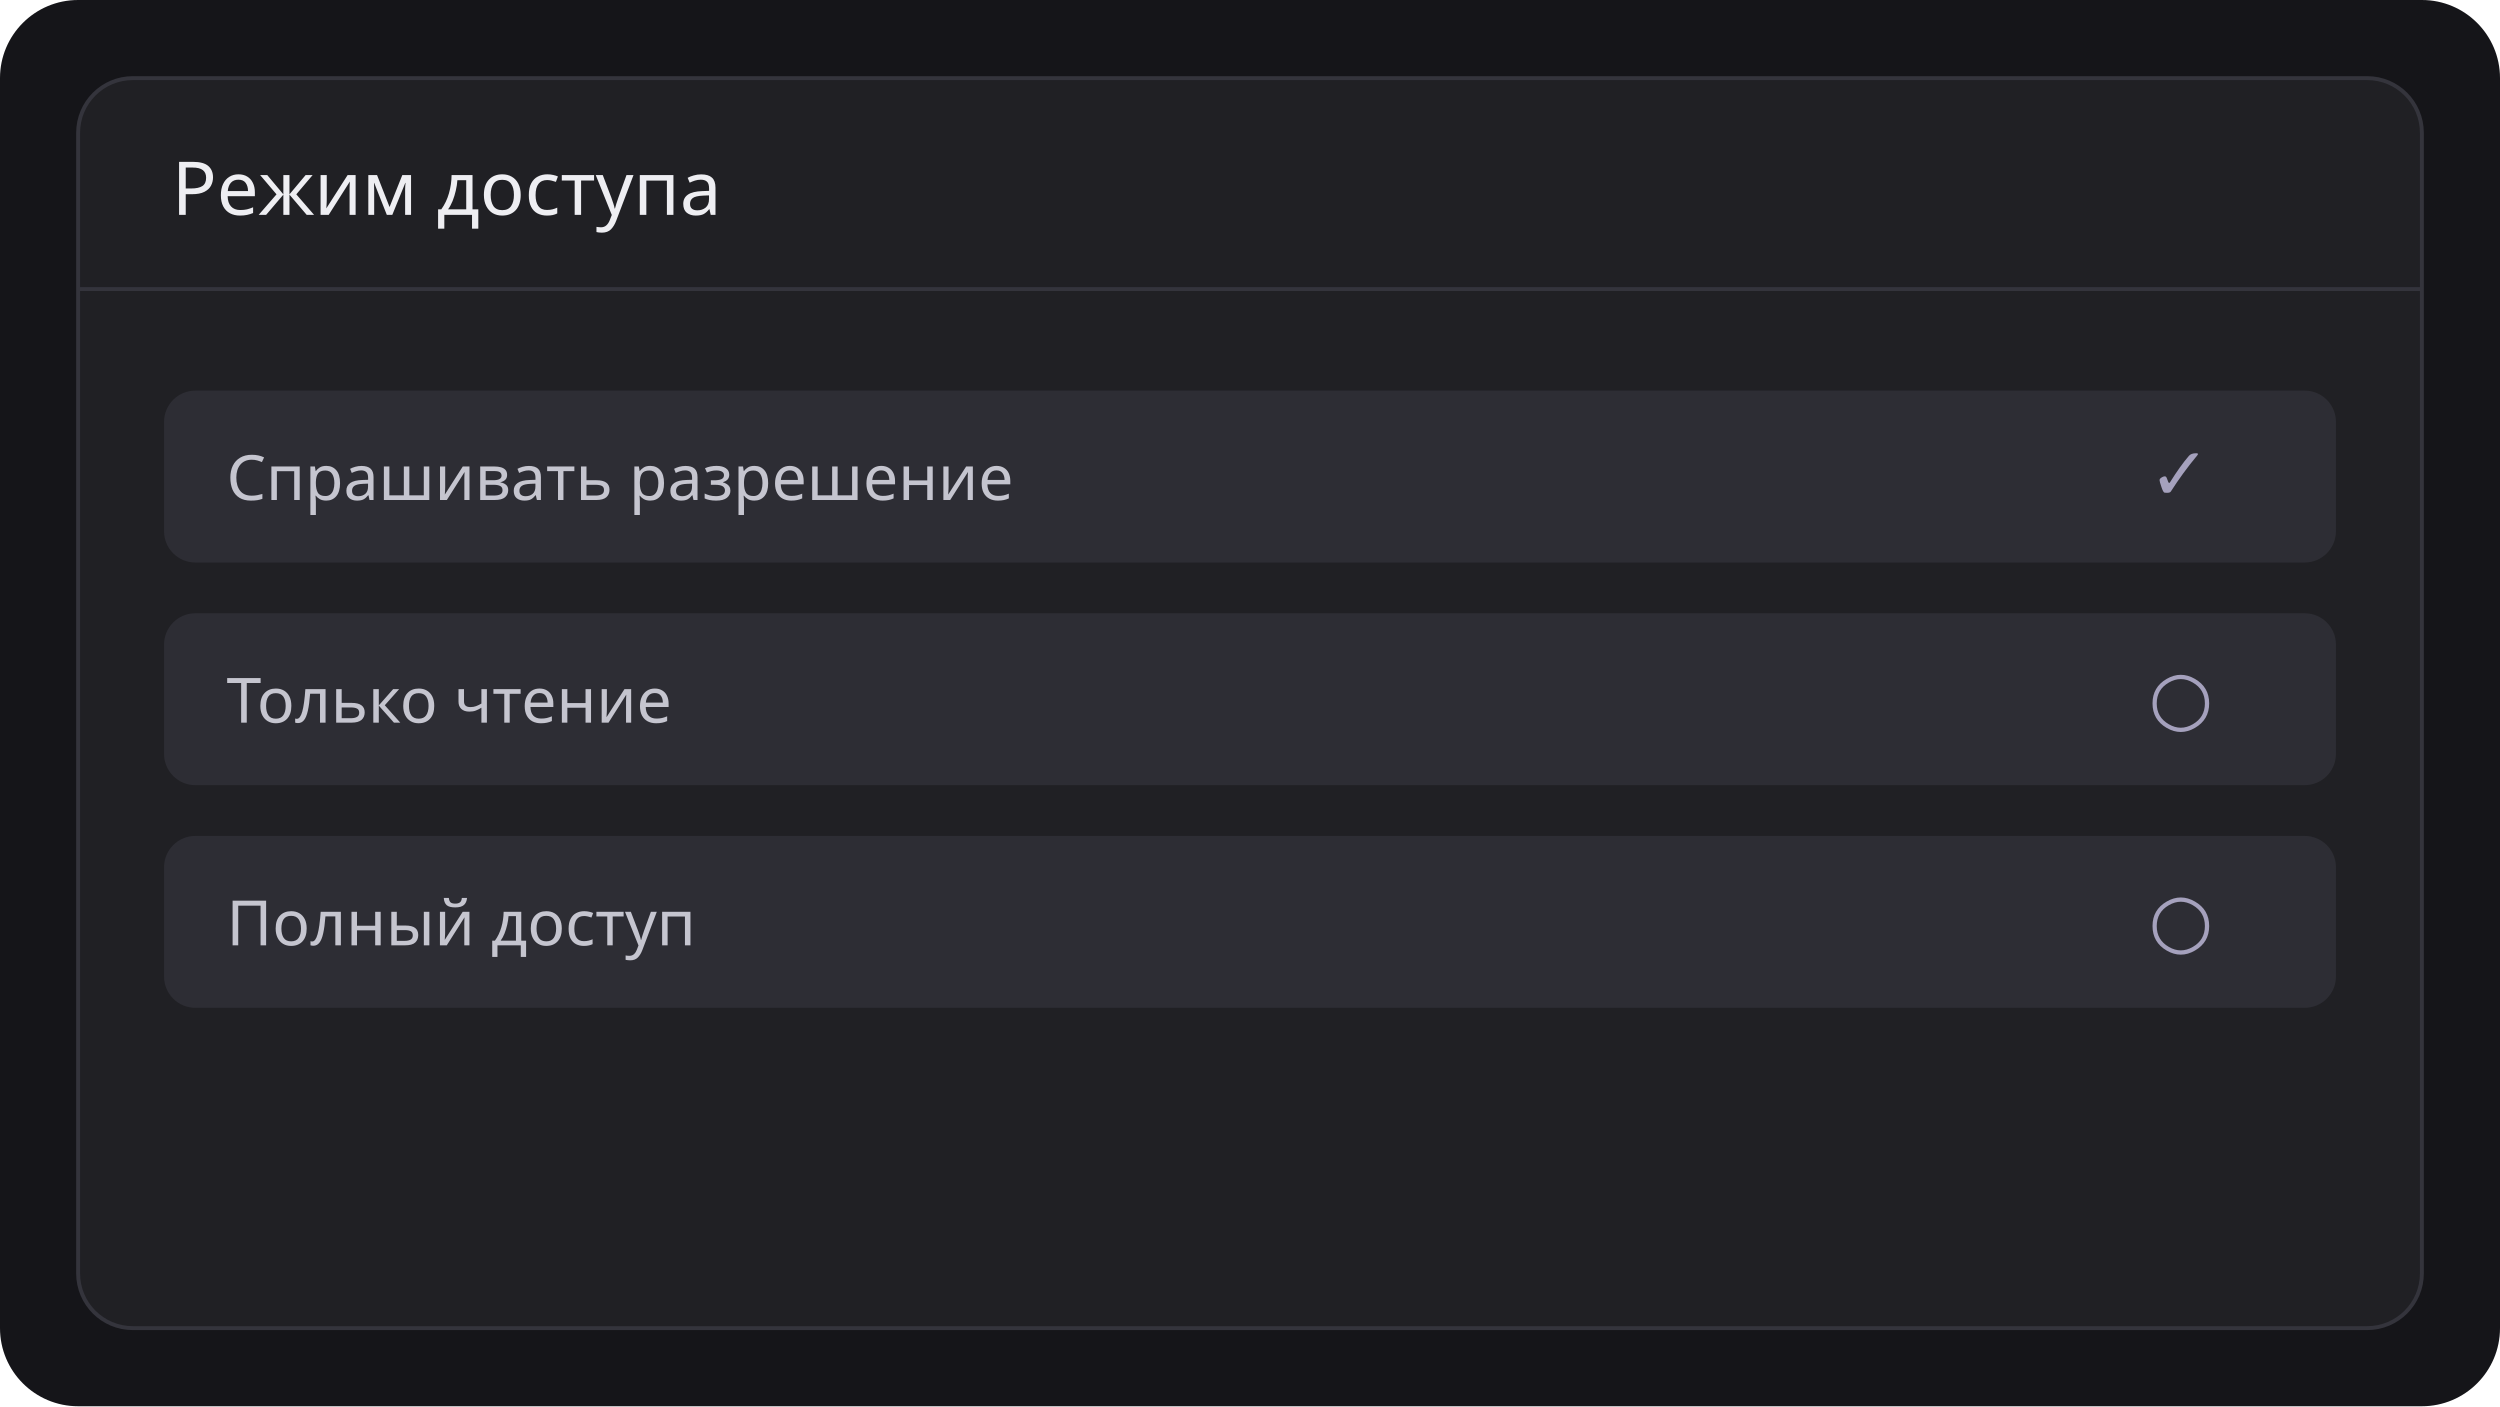
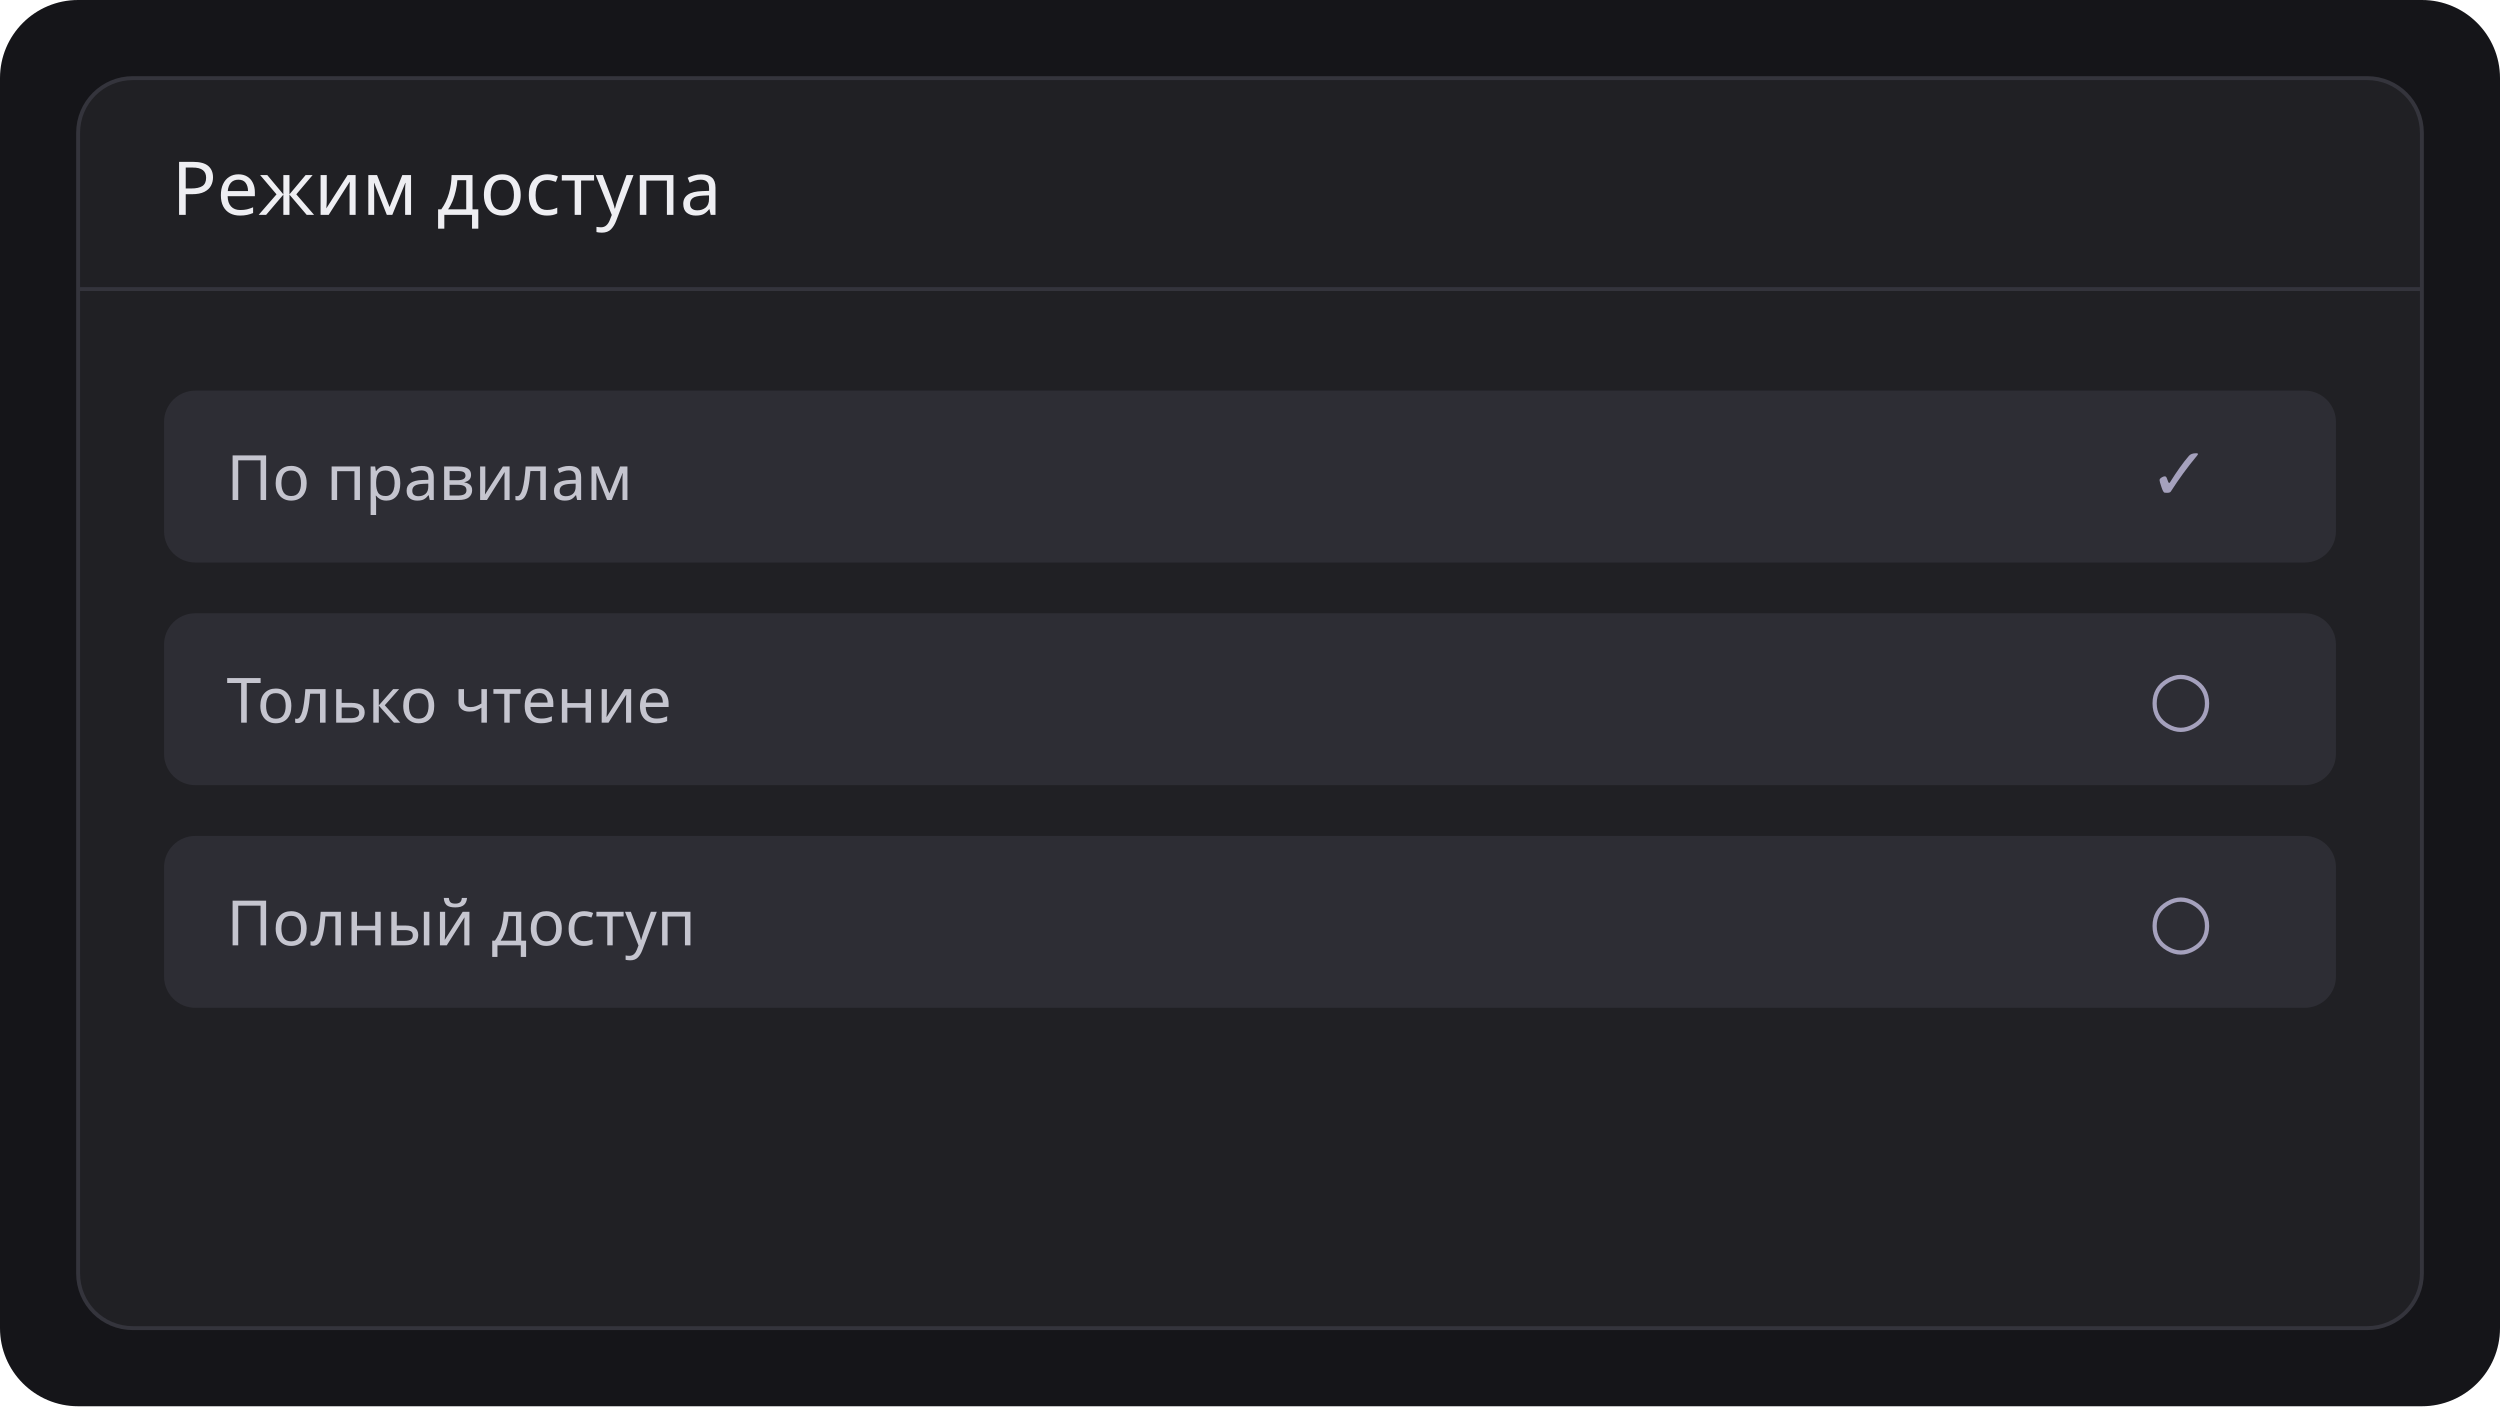
<svg xmlns="http://www.w3.org/2000/svg" width="640" height="360" viewBox="0 0 640 360">
  <rect width="640" height="360" rx="20" fill="#151519" />
  <rect x="20" y="20" width="600" height="320" rx="14" fill="#202024" stroke="#34343c" />
  <path d="M20 74H620" stroke="#34343c" />
  <text x="44" y="55" fill="#eeeef2" font-family="sans-serif" font-size="19">Режим доступа</text>
  <rect x="42" y="100" width="556" height="44" rx="8" fill="#2d2d34" />
-   <text x="58" y="128" fill="#c5c5cf" font-family="sans-serif" font-size="16">Спрашивать разрешение</text>
+   <text x="58" y="128" fill="#c5c5cf" font-family="sans-serif" font-size="16">По правилам</text>
  <text x="550" y="128" fill="#a5a1bd" font-family="sans-serif" font-size="19">✓</text>
  <rect x="42" y="157" width="556" height="44" rx="8" fill="#2d2d34" />
  <text x="58" y="185" fill="#c5c5cf" font-family="sans-serif" font-size="16">Только чтение</text>
  <text x="550" y="185" fill="#a5a1bd" font-family="sans-serif" font-size="19">○</text>
  <rect x="42" y="214" width="556" height="44" rx="8" fill="#2d2d34" />
  <text x="58" y="242" fill="#c5c5cf" font-family="sans-serif" font-size="16">Полный доступ</text>
  <text x="550" y="242" fill="#a5a1bd" font-family="sans-serif" font-size="19">○</text>
</svg>
